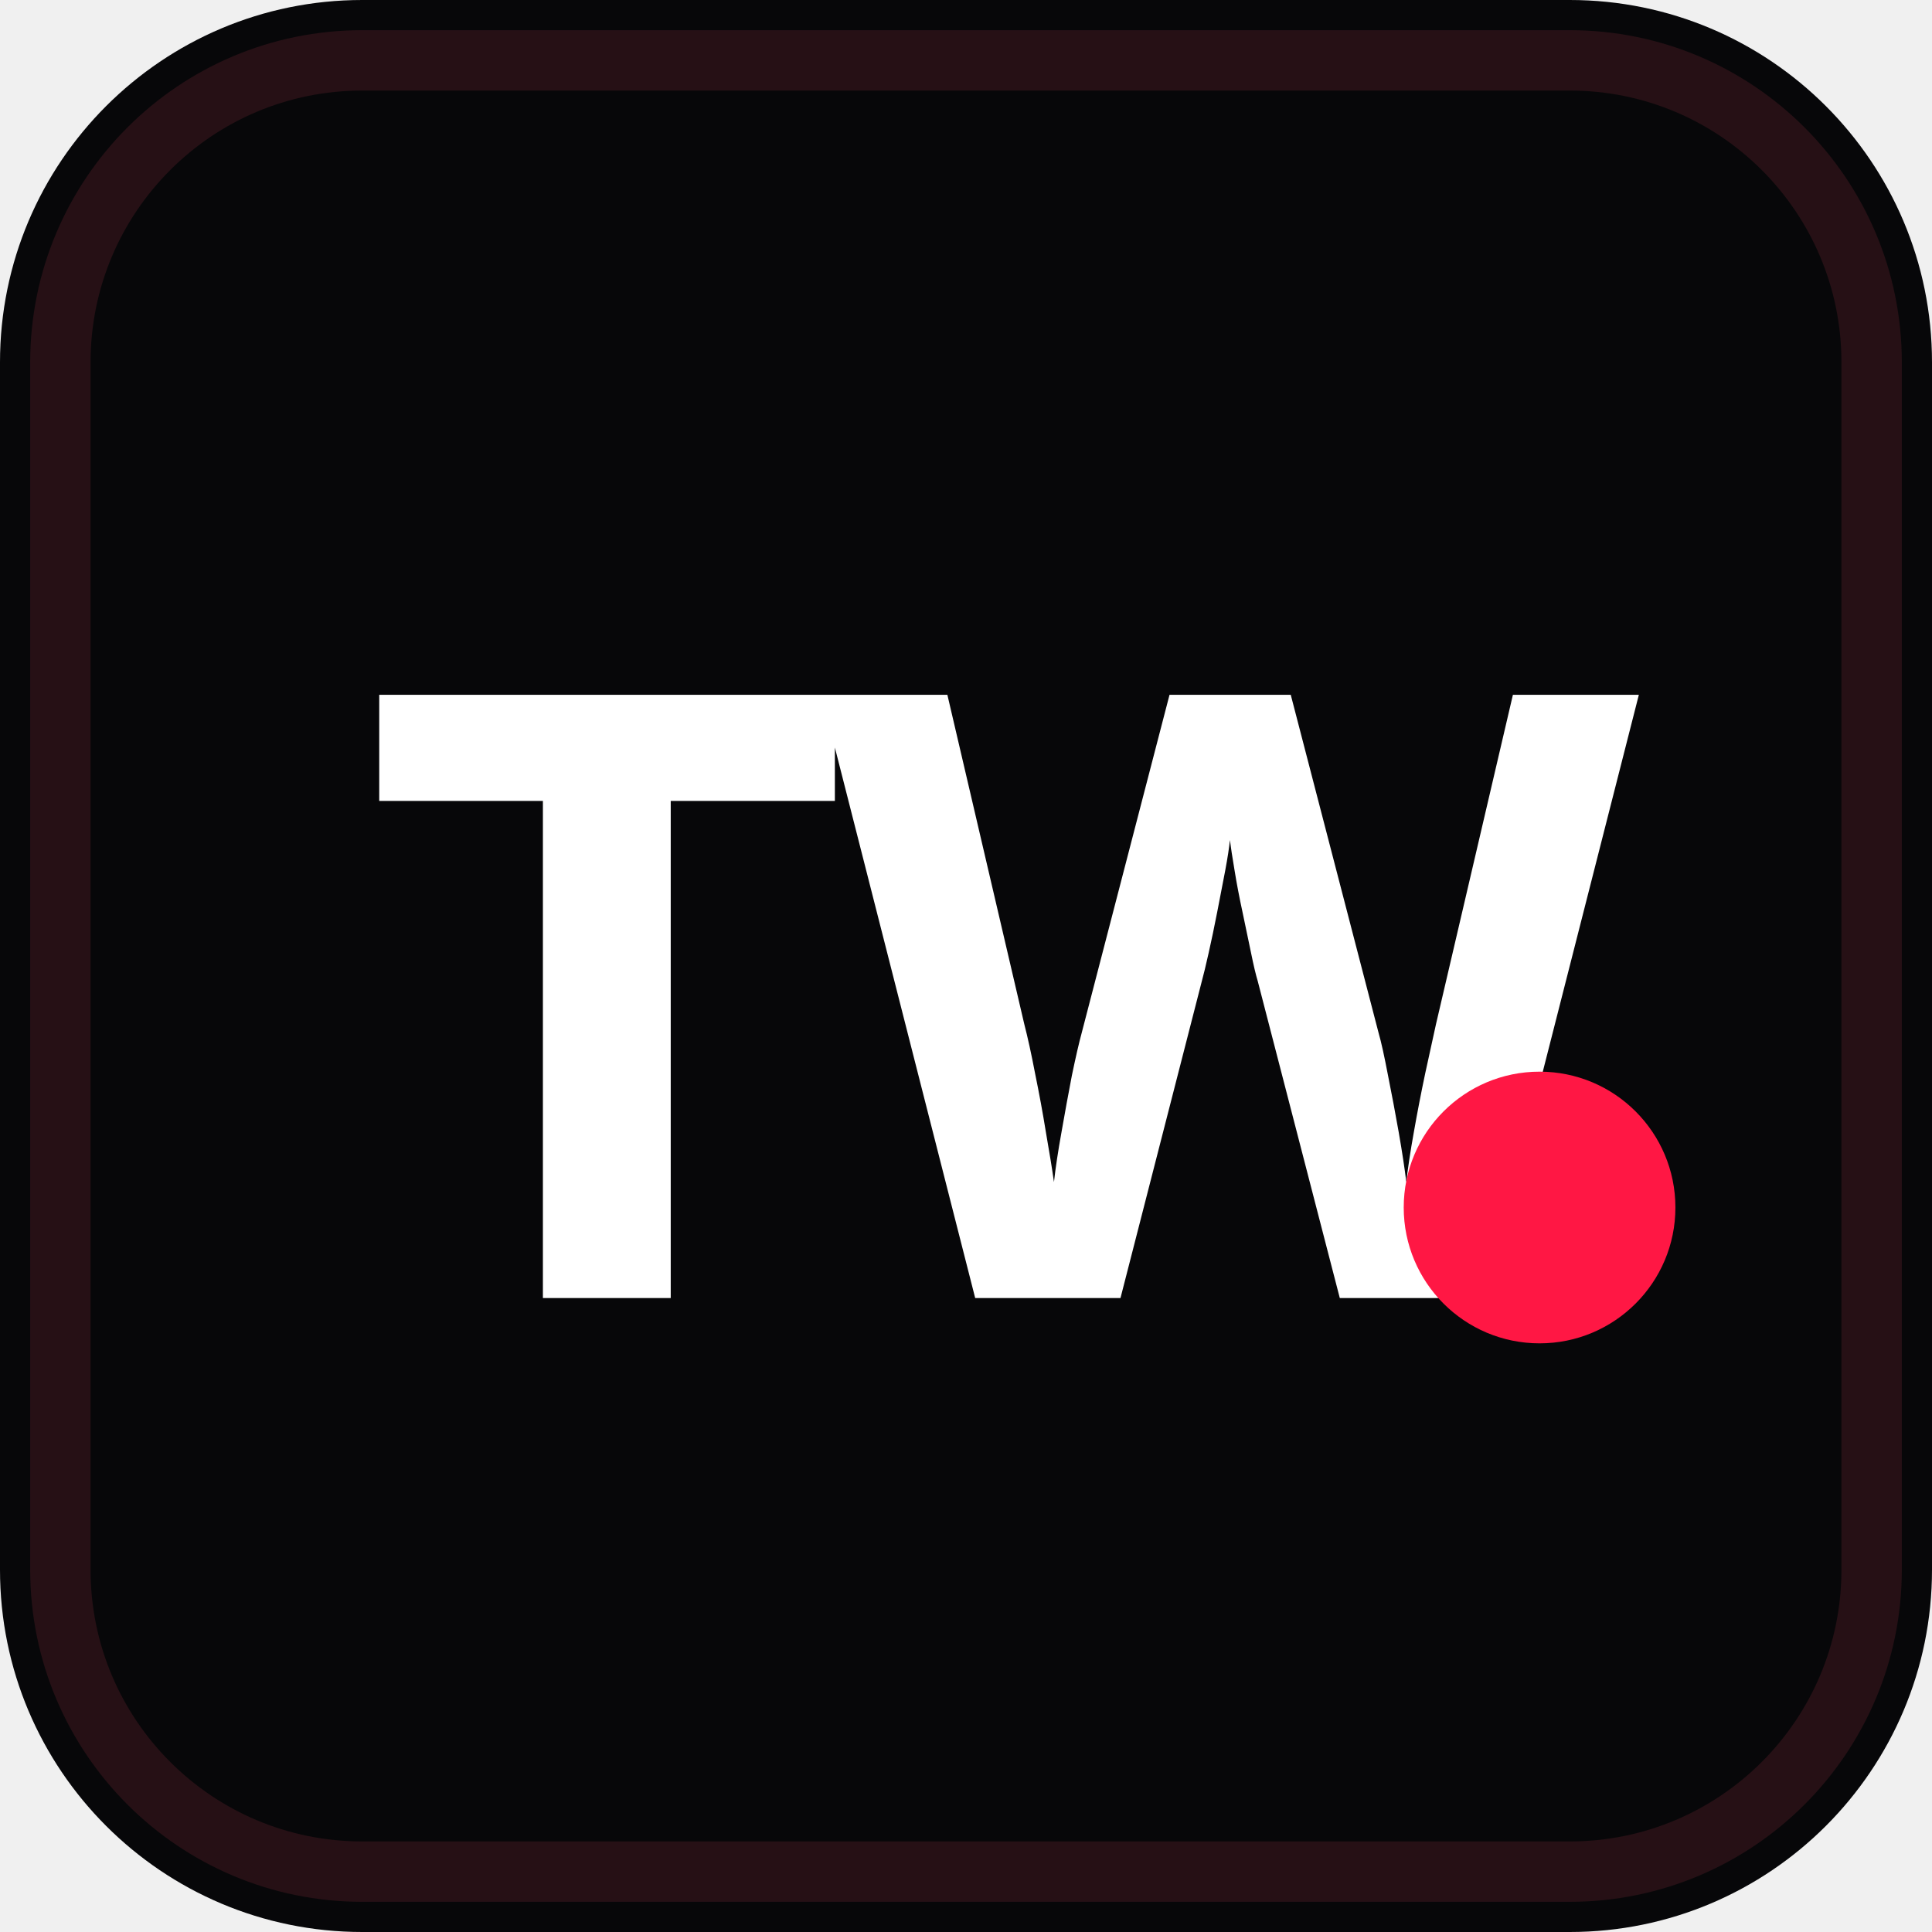
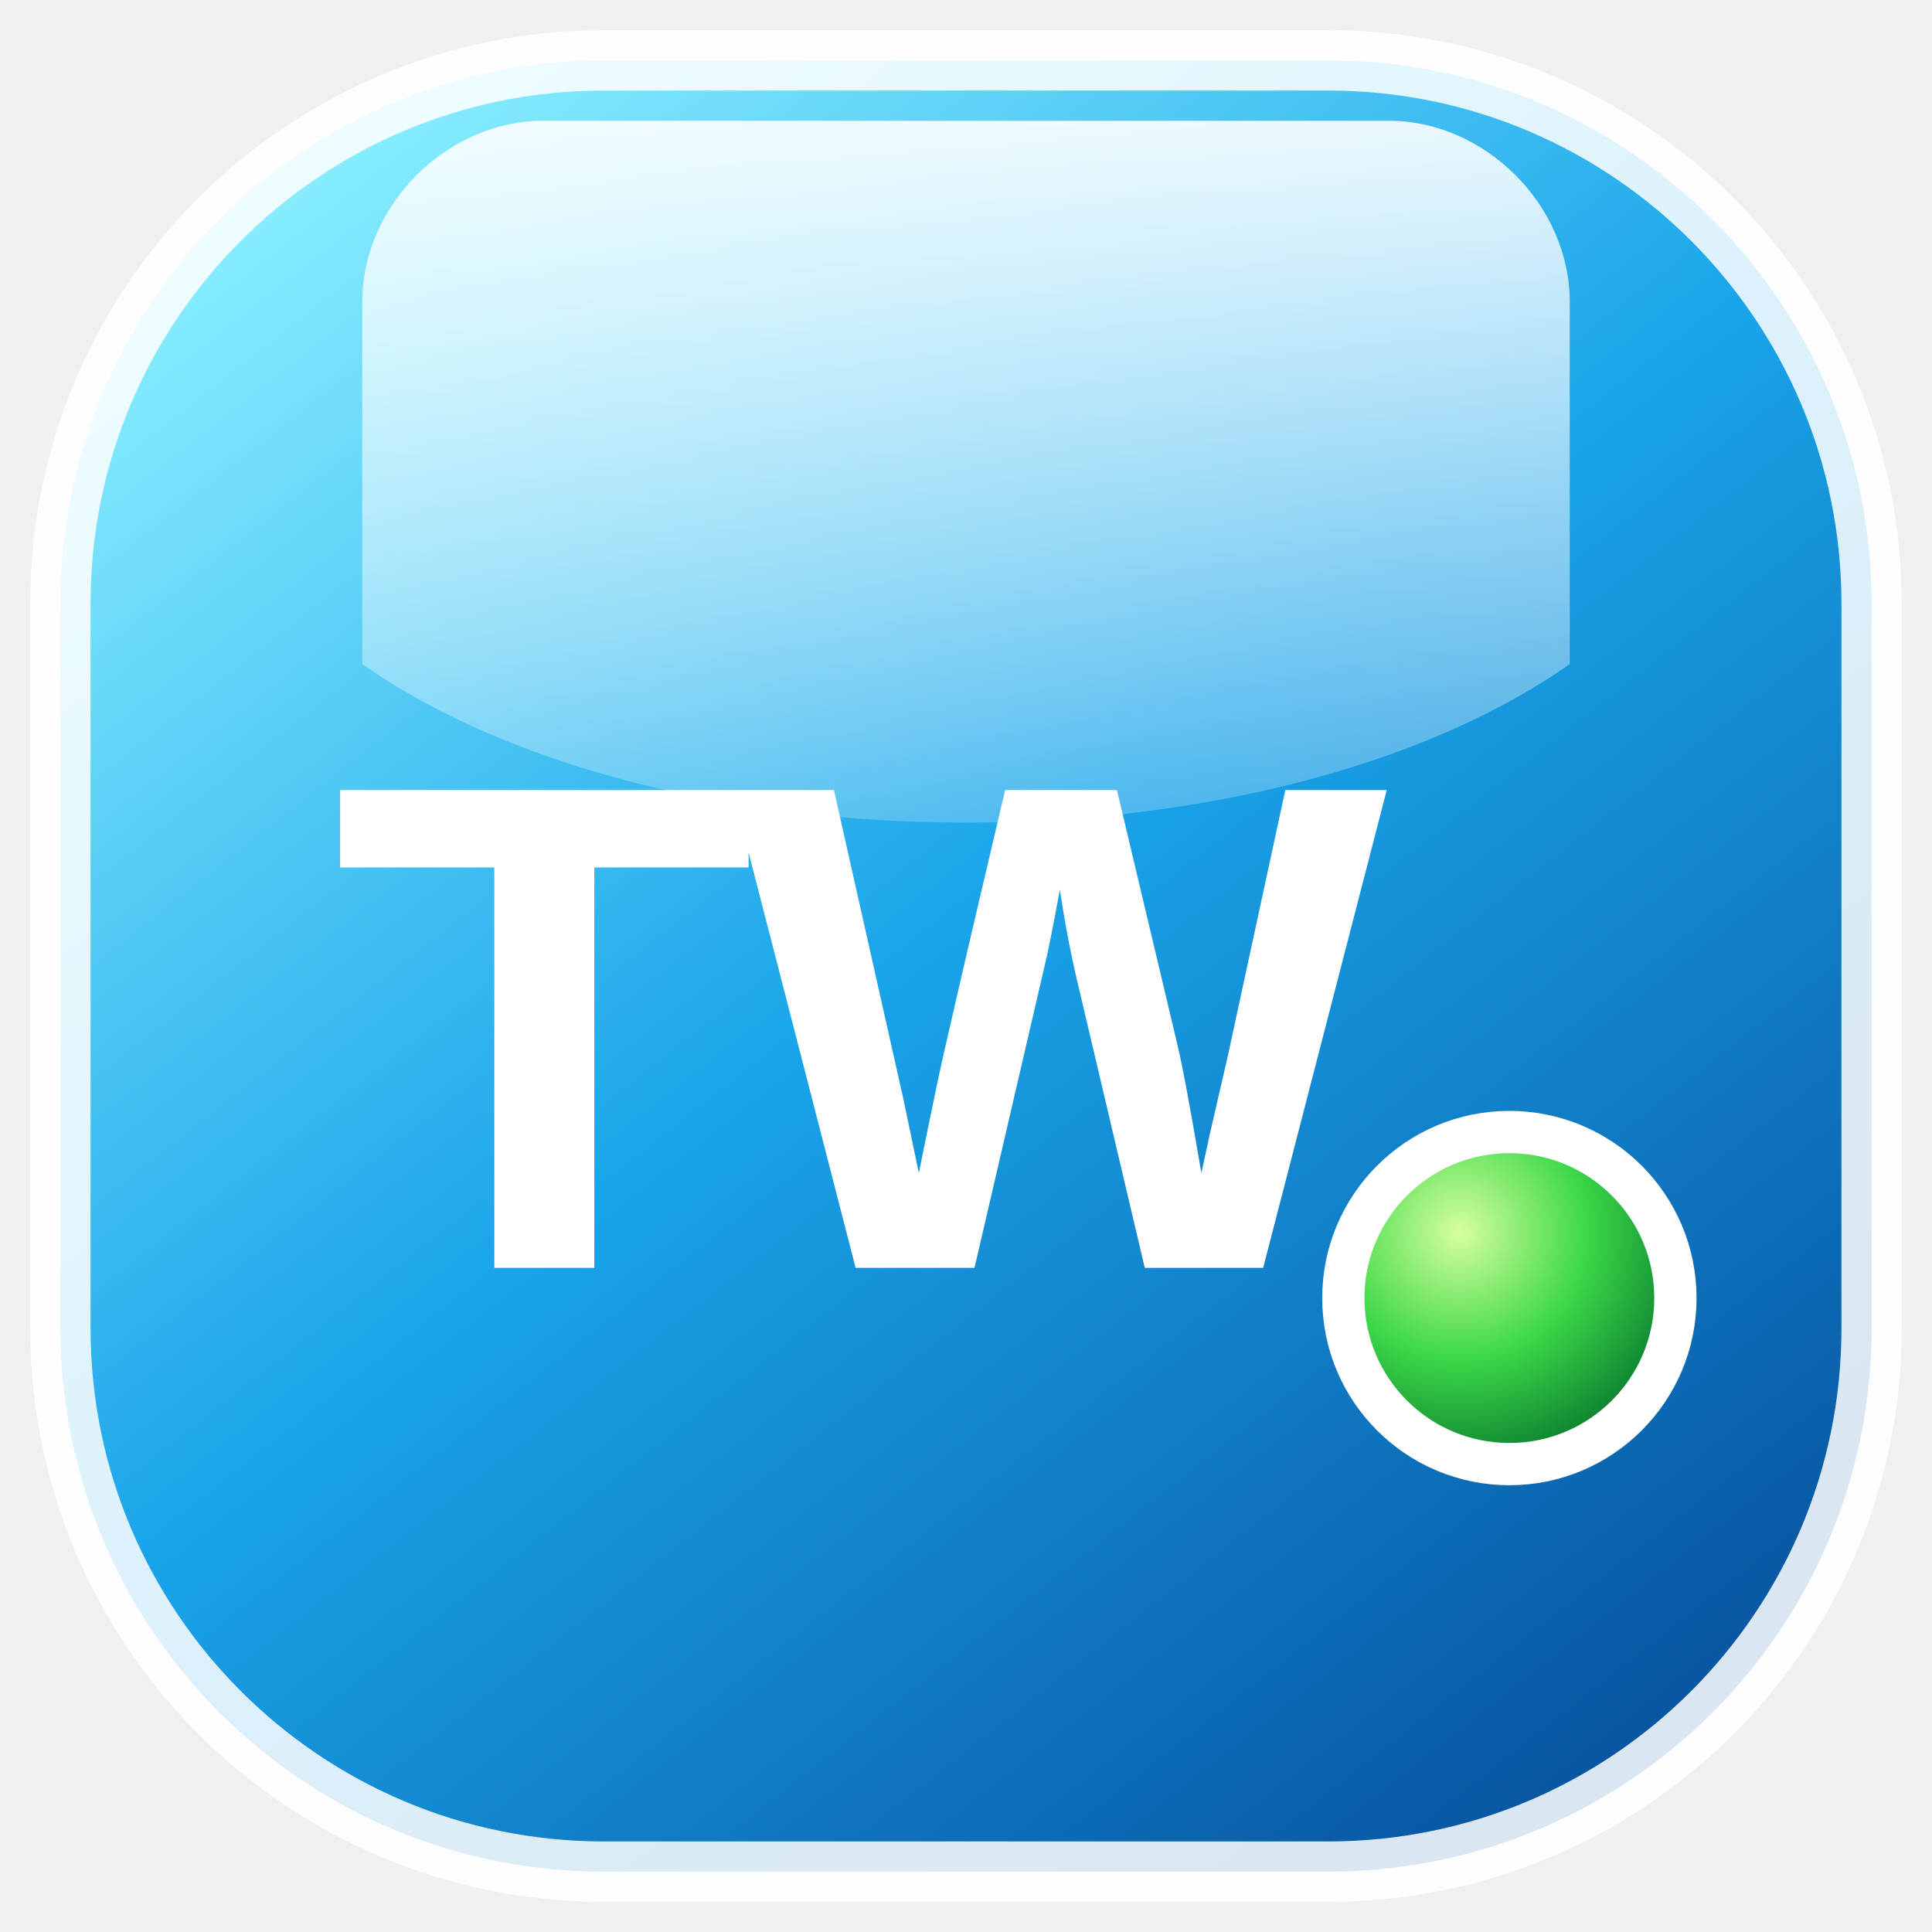
<svg xmlns="http://www.w3.org/2000/svg" viewBox="0 0 64 64" fill="none">
-   <rect width="64" height="64" rx="12" fill="#070709" />
-   <rect x="2" y="2" width="60" height="60" rx="10" stroke="#261015" stroke-width="2" />
-   <text x="12" y="43" fill="#ffffff" font-family="Arial Black, Impact, sans-serif" font-size="28" font-weight="900" letter-spacing="-1">TW</text>
-   <circle cx="51" cy="40" r="4.5" fill="#ff1744" />
+   <defs>
+     <linearGradient id="aeroOrb" x1="10" y1="4" x2="54" y2="60" gradientUnits="userSpaceOnUse">
+       <stop offset="0%" stop-color="#8cf0ff" />
+       <stop offset="48%" stop-color="#19a4ea" />
+       <stop offset="100%" stop-color="#07529e" />
+     </linearGradient>
+     <linearGradient id="aeroGloss" x1="32" y1="3" x2="32" y2="33" gradientUnits="userSpaceOnUse">
+       <stop offset="0%" stop-color="#ffffff" stop-opacity="0.92" />
+       <stop offset="100%" stop-color="#ffffff" stop-opacity="0.06" />
+     </linearGradient>
+     <radialGradient id="ecoJewel" cx="0.35" cy="0.3" r="0.7">
+       <stop offset="0%" stop-color="#d6ff9e" />
+       <stop offset="55%" stop-color="#3cd848" />
+       <stop offset="100%" stop-color="#0e8431" />
+     </radialGradient>
+   </defs>
+   <rect x="2" y="2" width="60" height="60" rx="18" fill="url(#aeroOrb)" stroke="#ffffff" stroke-opacity="0.85" stroke-width="2" />
+   <path d="M12 10C12 6.8 14.8 4 18 4H46C49.2 4 52 6.8 52 10V22C42 29 22 29 12 22V10Z" fill="url(#aeroGloss)" />
+   <text x="11" y="42" fill="#ffffff" font-family="'Segoe UI', Arial, sans-serif" font-size="23" font-weight="800" letter-spacing="-0.8">TW</text>
+   <circle cx="50" cy="43" r="5.5" fill="url(#ecoJewel)" stroke="#ffffff" stroke-width="1.4" />
</svg>
